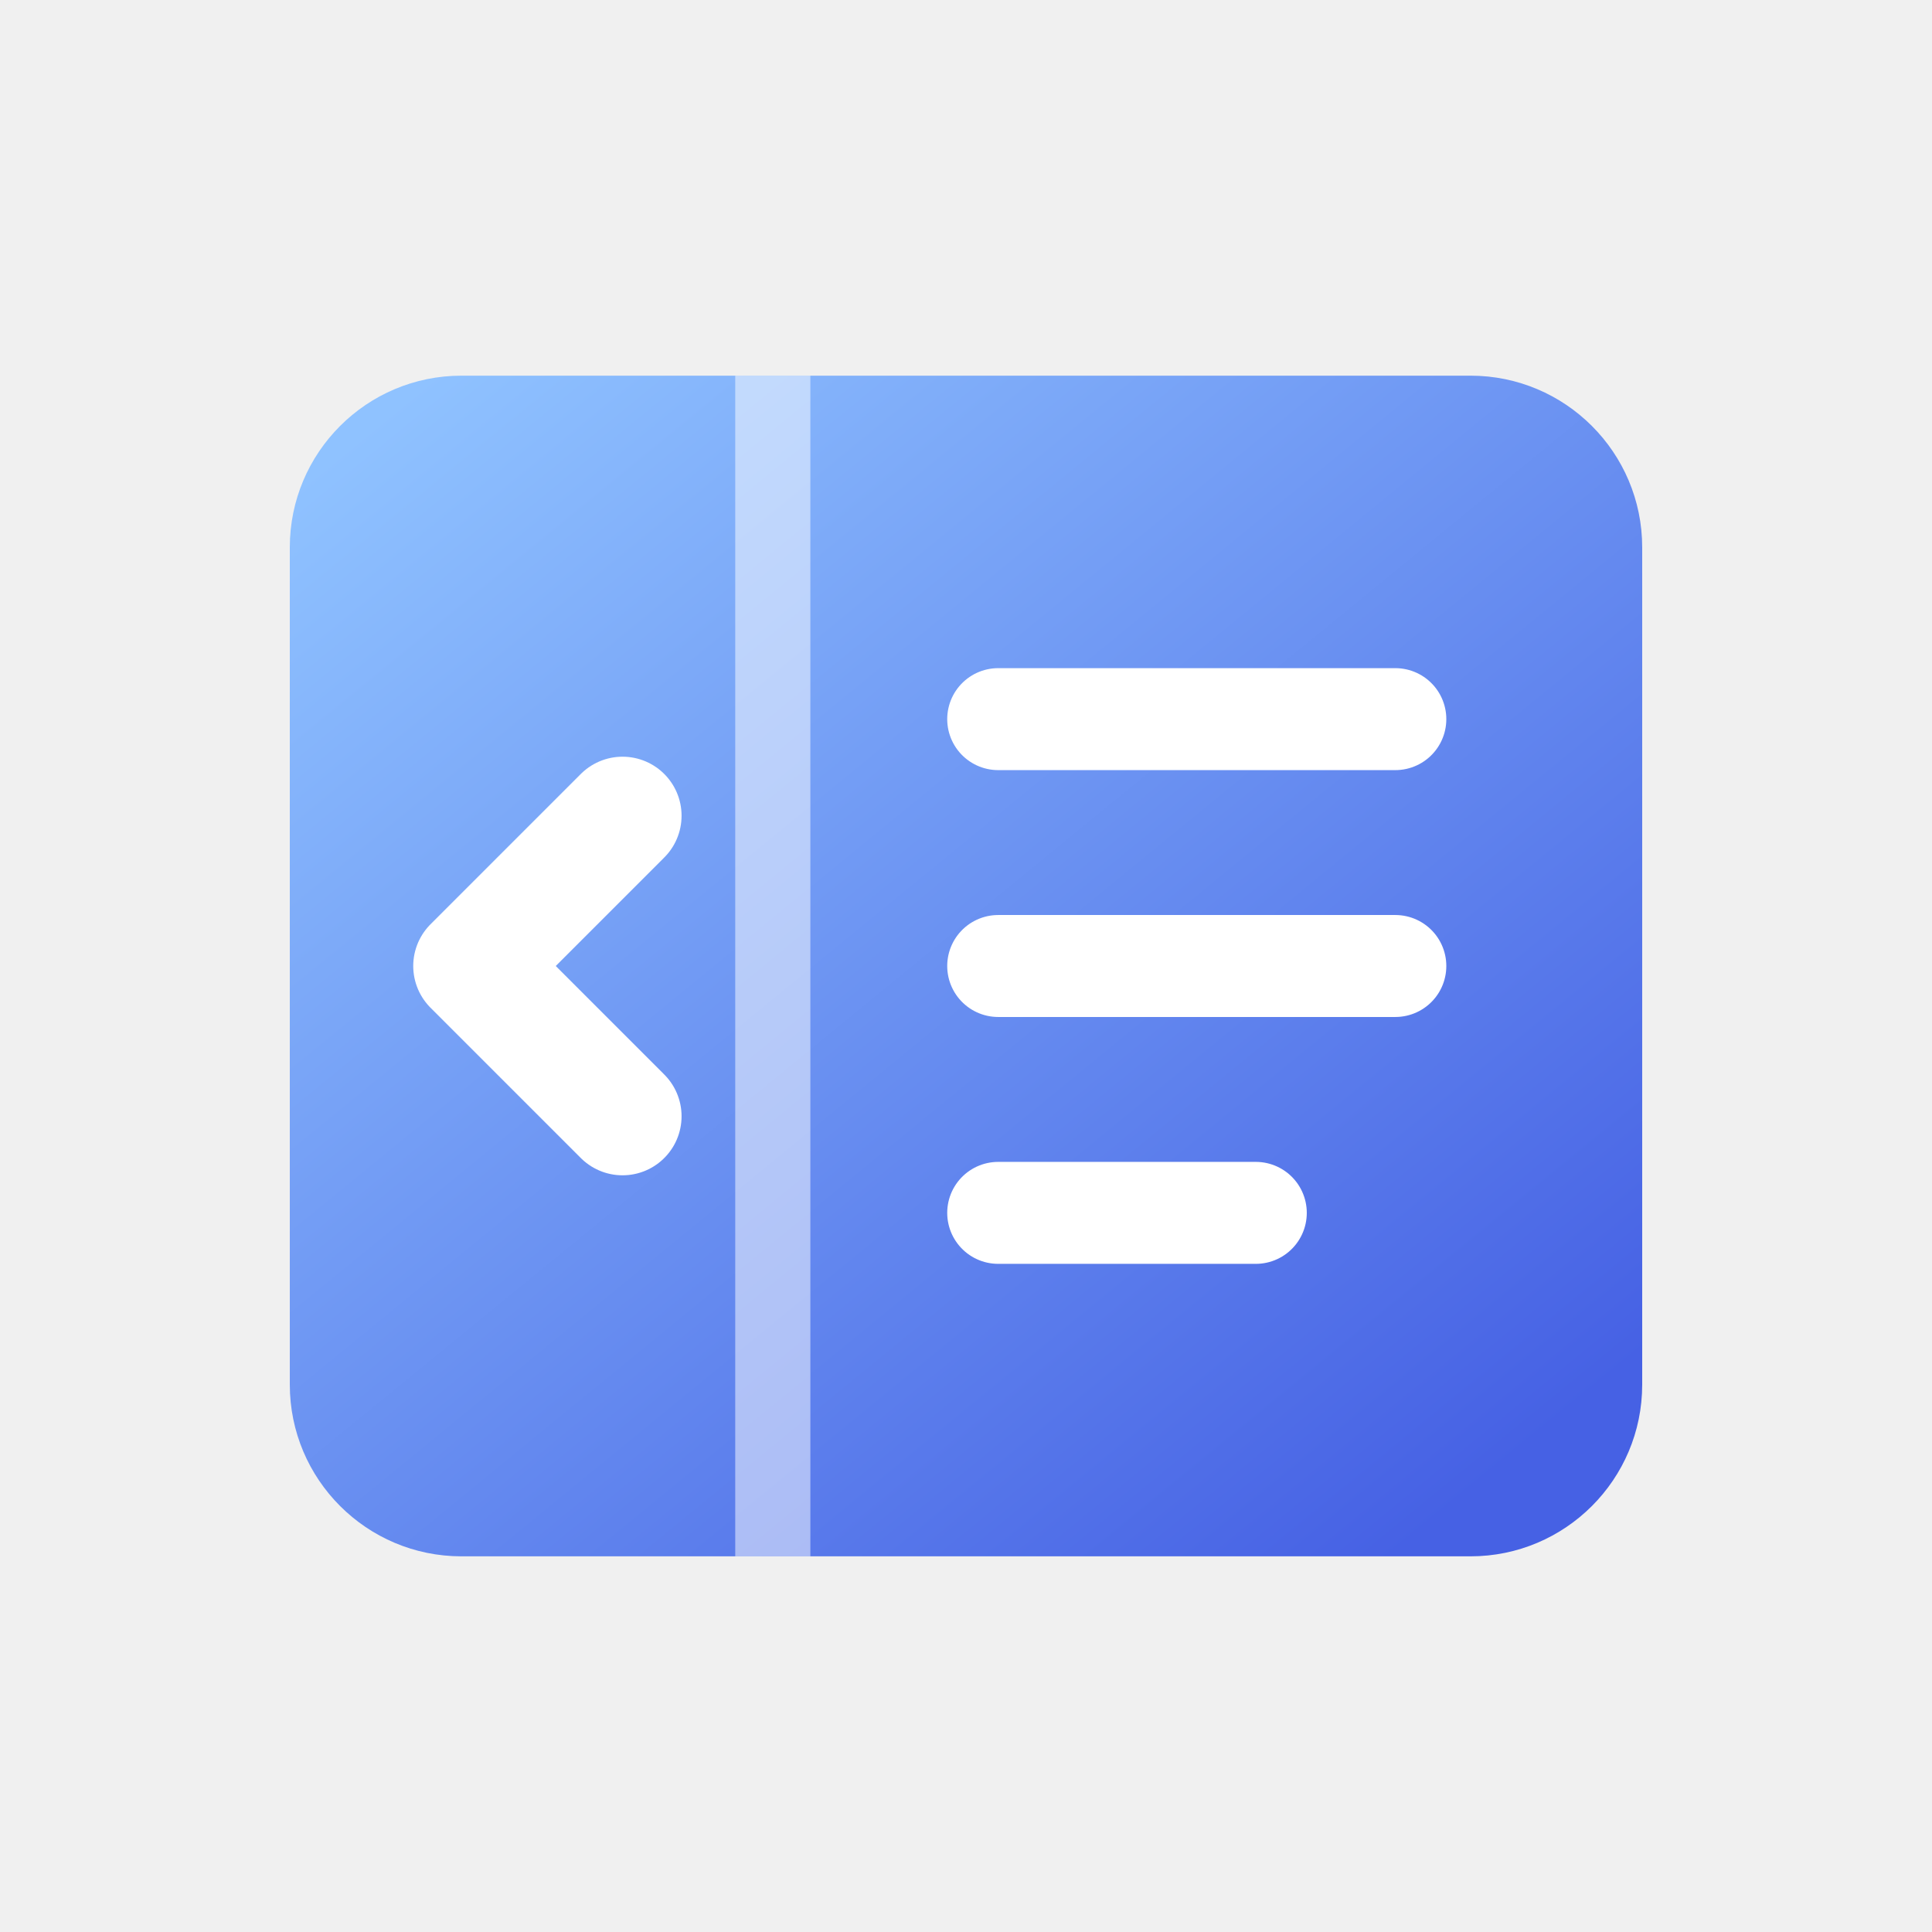
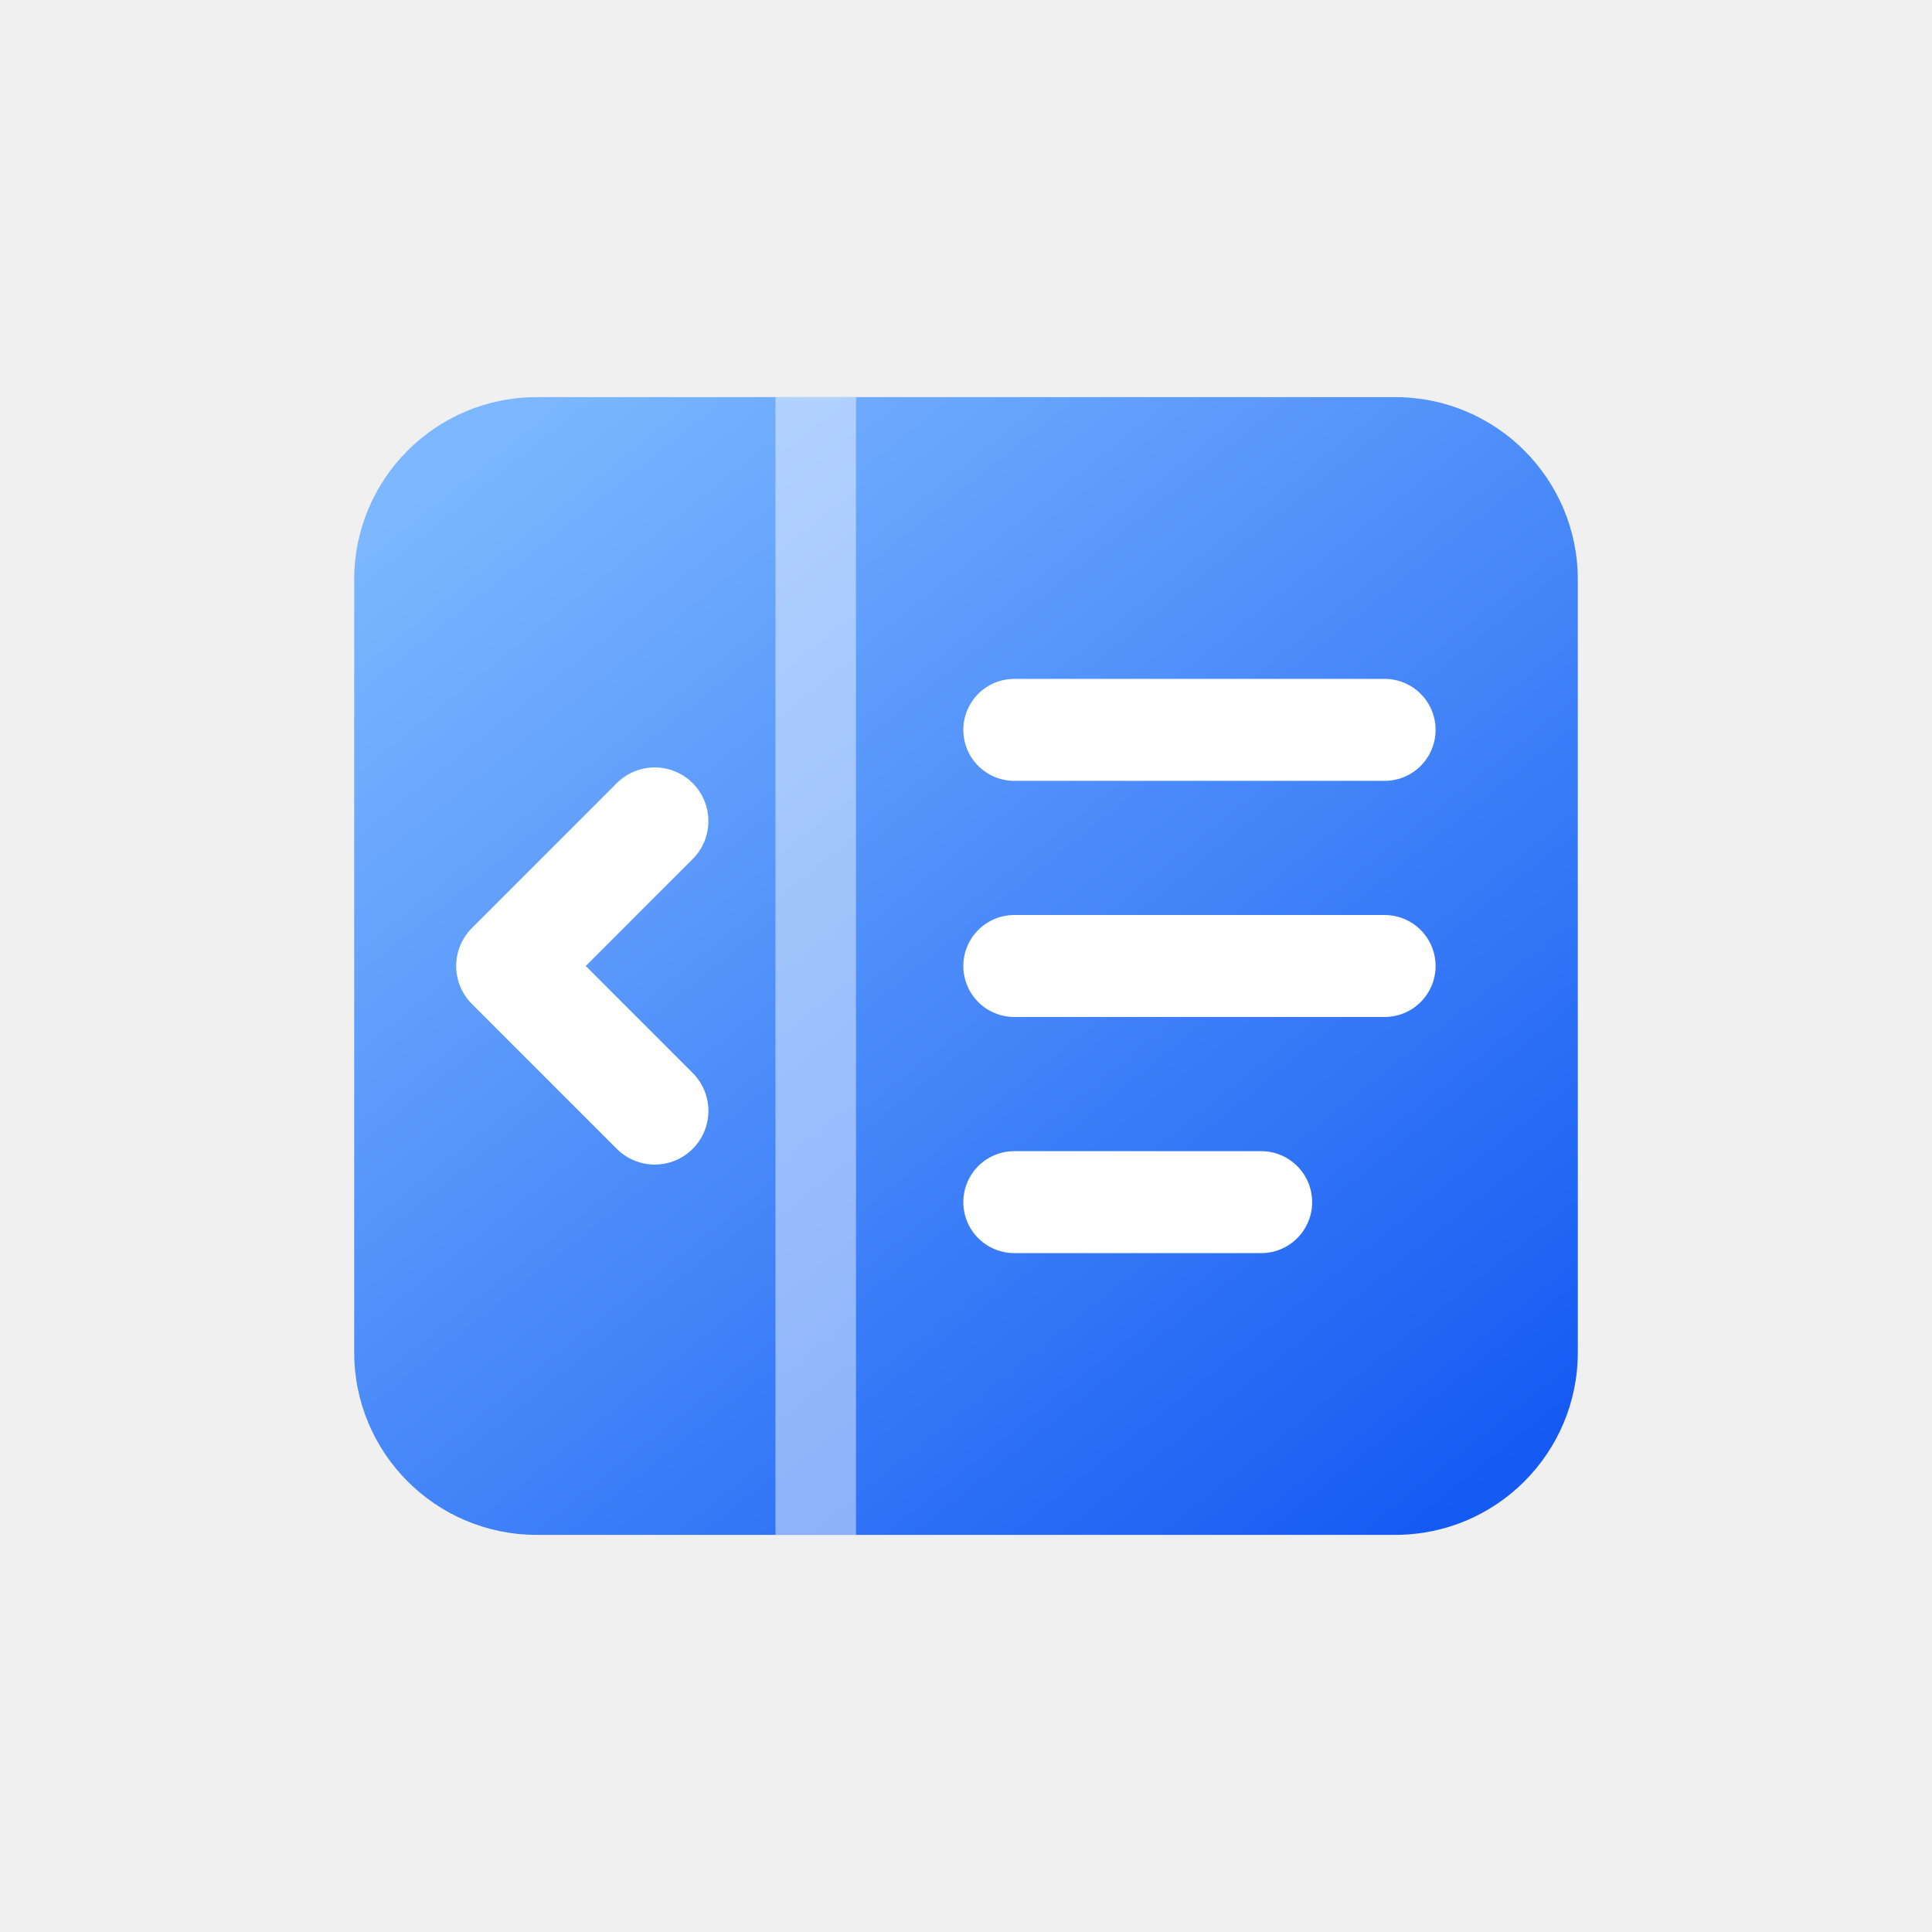
<svg xmlns="http://www.w3.org/2000/svg" width="36" height="36" viewBox="0 0 36 36" fill="none" role="img" aria-label="Sidebar Compact">
-   <rect x="5.4" y="7" width="25.2" height="22" rx="3.2" fill="url(#sc-panel)" />
-   <path d="M14.4 7v22" stroke="#FFFFFF" stroke-opacity="0.5" stroke-width="1.4" />
-   <path d="M18.6 13.4h7.4M18.6 18h7.4M18.6 22.6h4.8" stroke="#FFFFFF" stroke-width="1.9" stroke-linecap="round" />
-   <path d="m11.6 15.2-2.8 2.8 2.8 2.8" stroke="#FFFFFF" stroke-width="2.2" stroke-linecap="round" stroke-linejoin="round" />
+   <rect x="6.6" y="7.4" width="22.8" height="21.2" rx="3.4" fill="url(#sc-panel)" />
+   <path d="M15.2 7.4v21.2" stroke="#FFFFFF" stroke-opacity="0.45" stroke-width="1.5" />
+   <path d="M18.9 13.6h6.9M18.9 18h6.9M18.9 22.4h4.6" stroke="#FFFFFF" stroke-width="1.9" stroke-linecap="round" />
+   <path d="m12.2 15.3-2.7 2.7 2.7 2.7" stroke="#FFFFFF" stroke-width="2" stroke-linecap="round" stroke-linejoin="round" />
  <defs>
-     <linearGradient id="sc-panel" x1="8" y1="7" x2="26" y2="29" gradientUnits="userSpaceOnUse">
-       <stop stop-color="#8FC2FF" />
-       <stop offset="1" stop-color="#4661E4" />
+     <linearGradient id="sc-panel" x1="10" y1="7.4" x2="27" y2="28.6" gradientUnits="userSpaceOnUse">
+       <stop stop-color="#7CB7FF" />
+       <stop offset="1" stop-color="#145AF3" />
    </linearGradient>
  </defs>
</svg>
